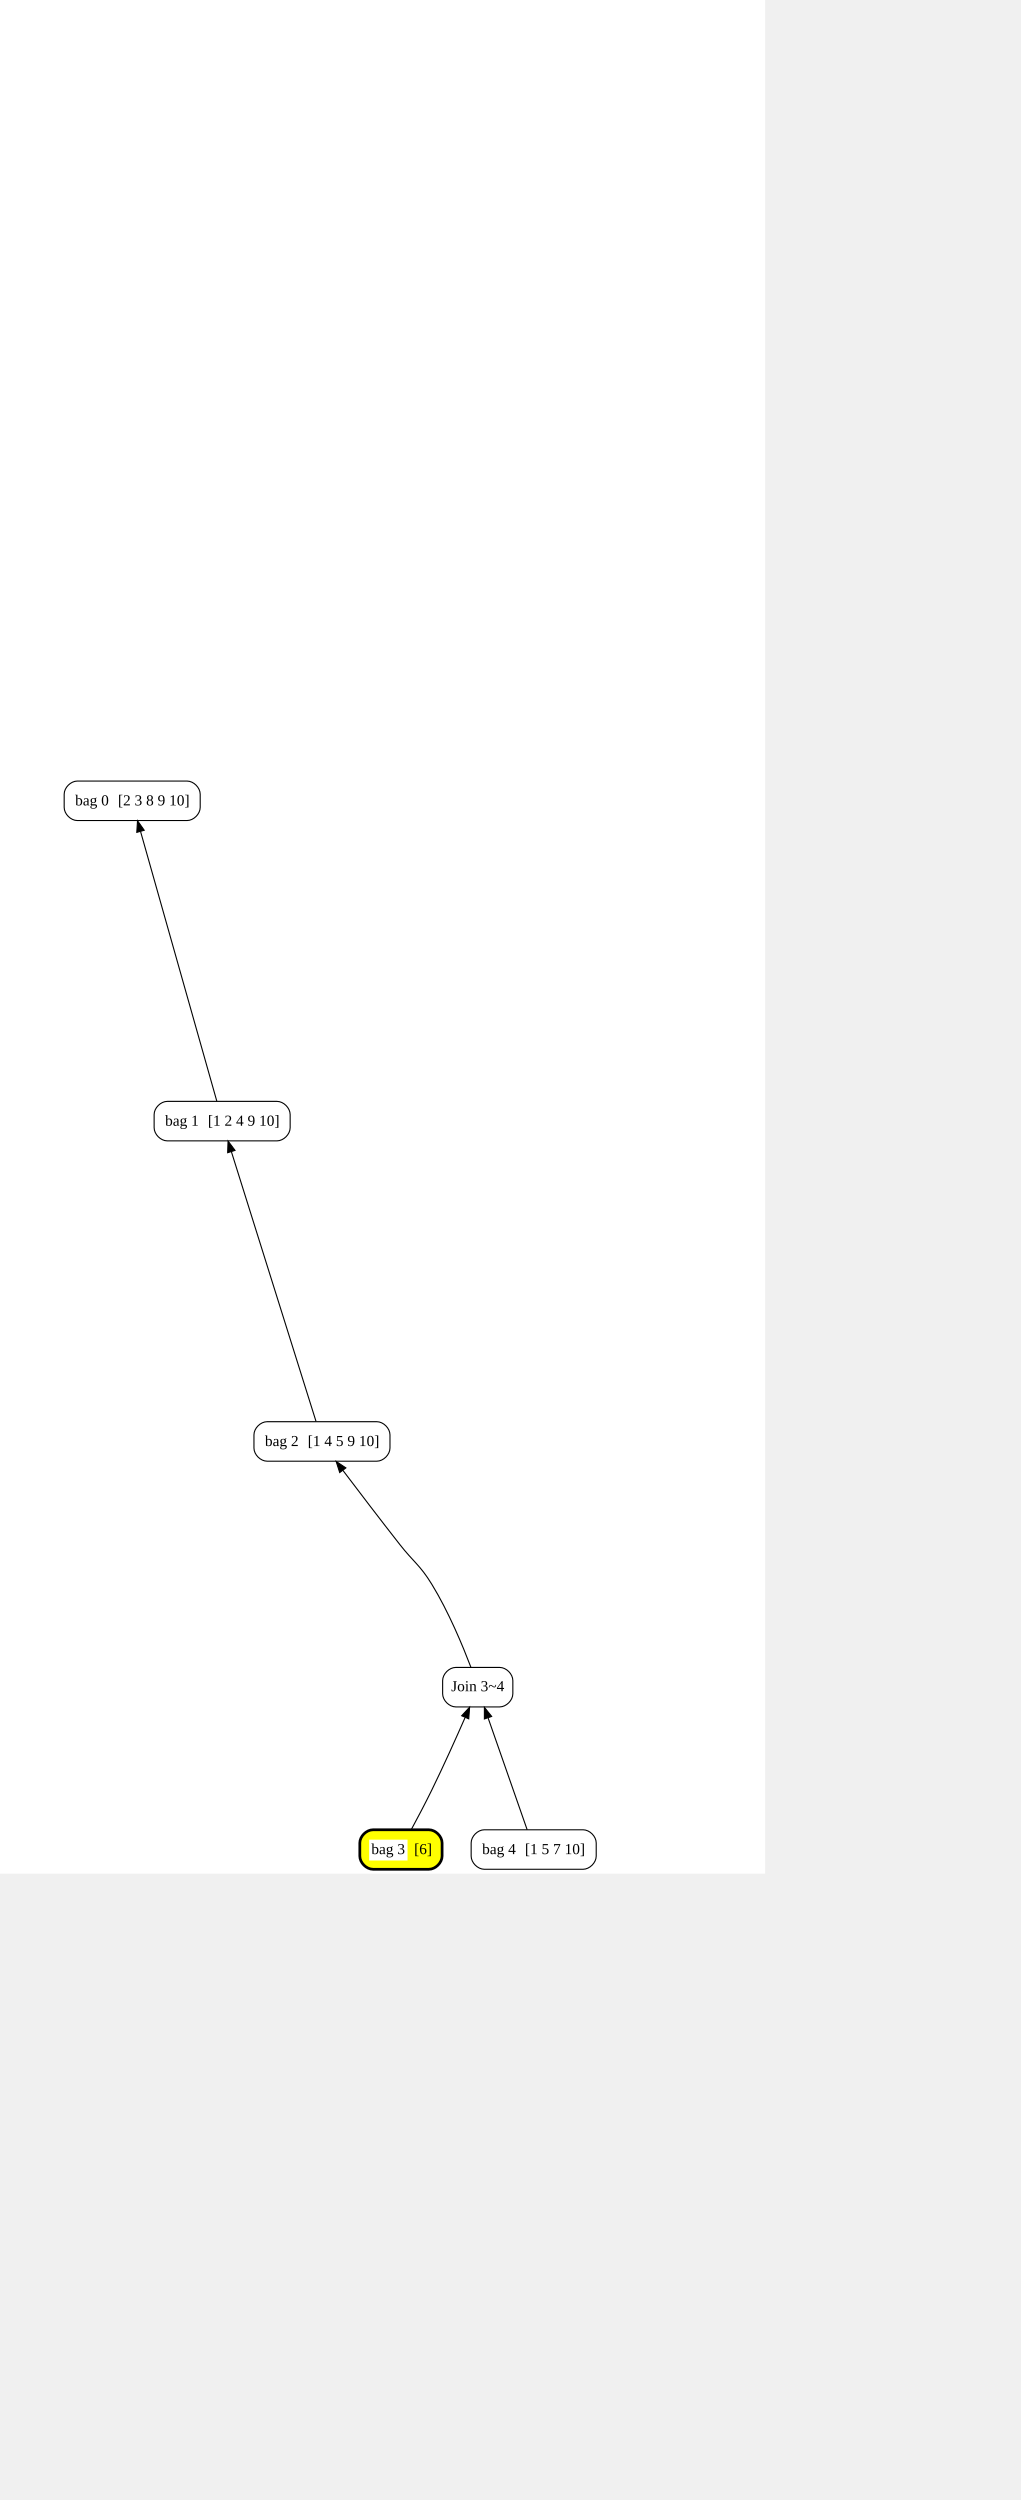
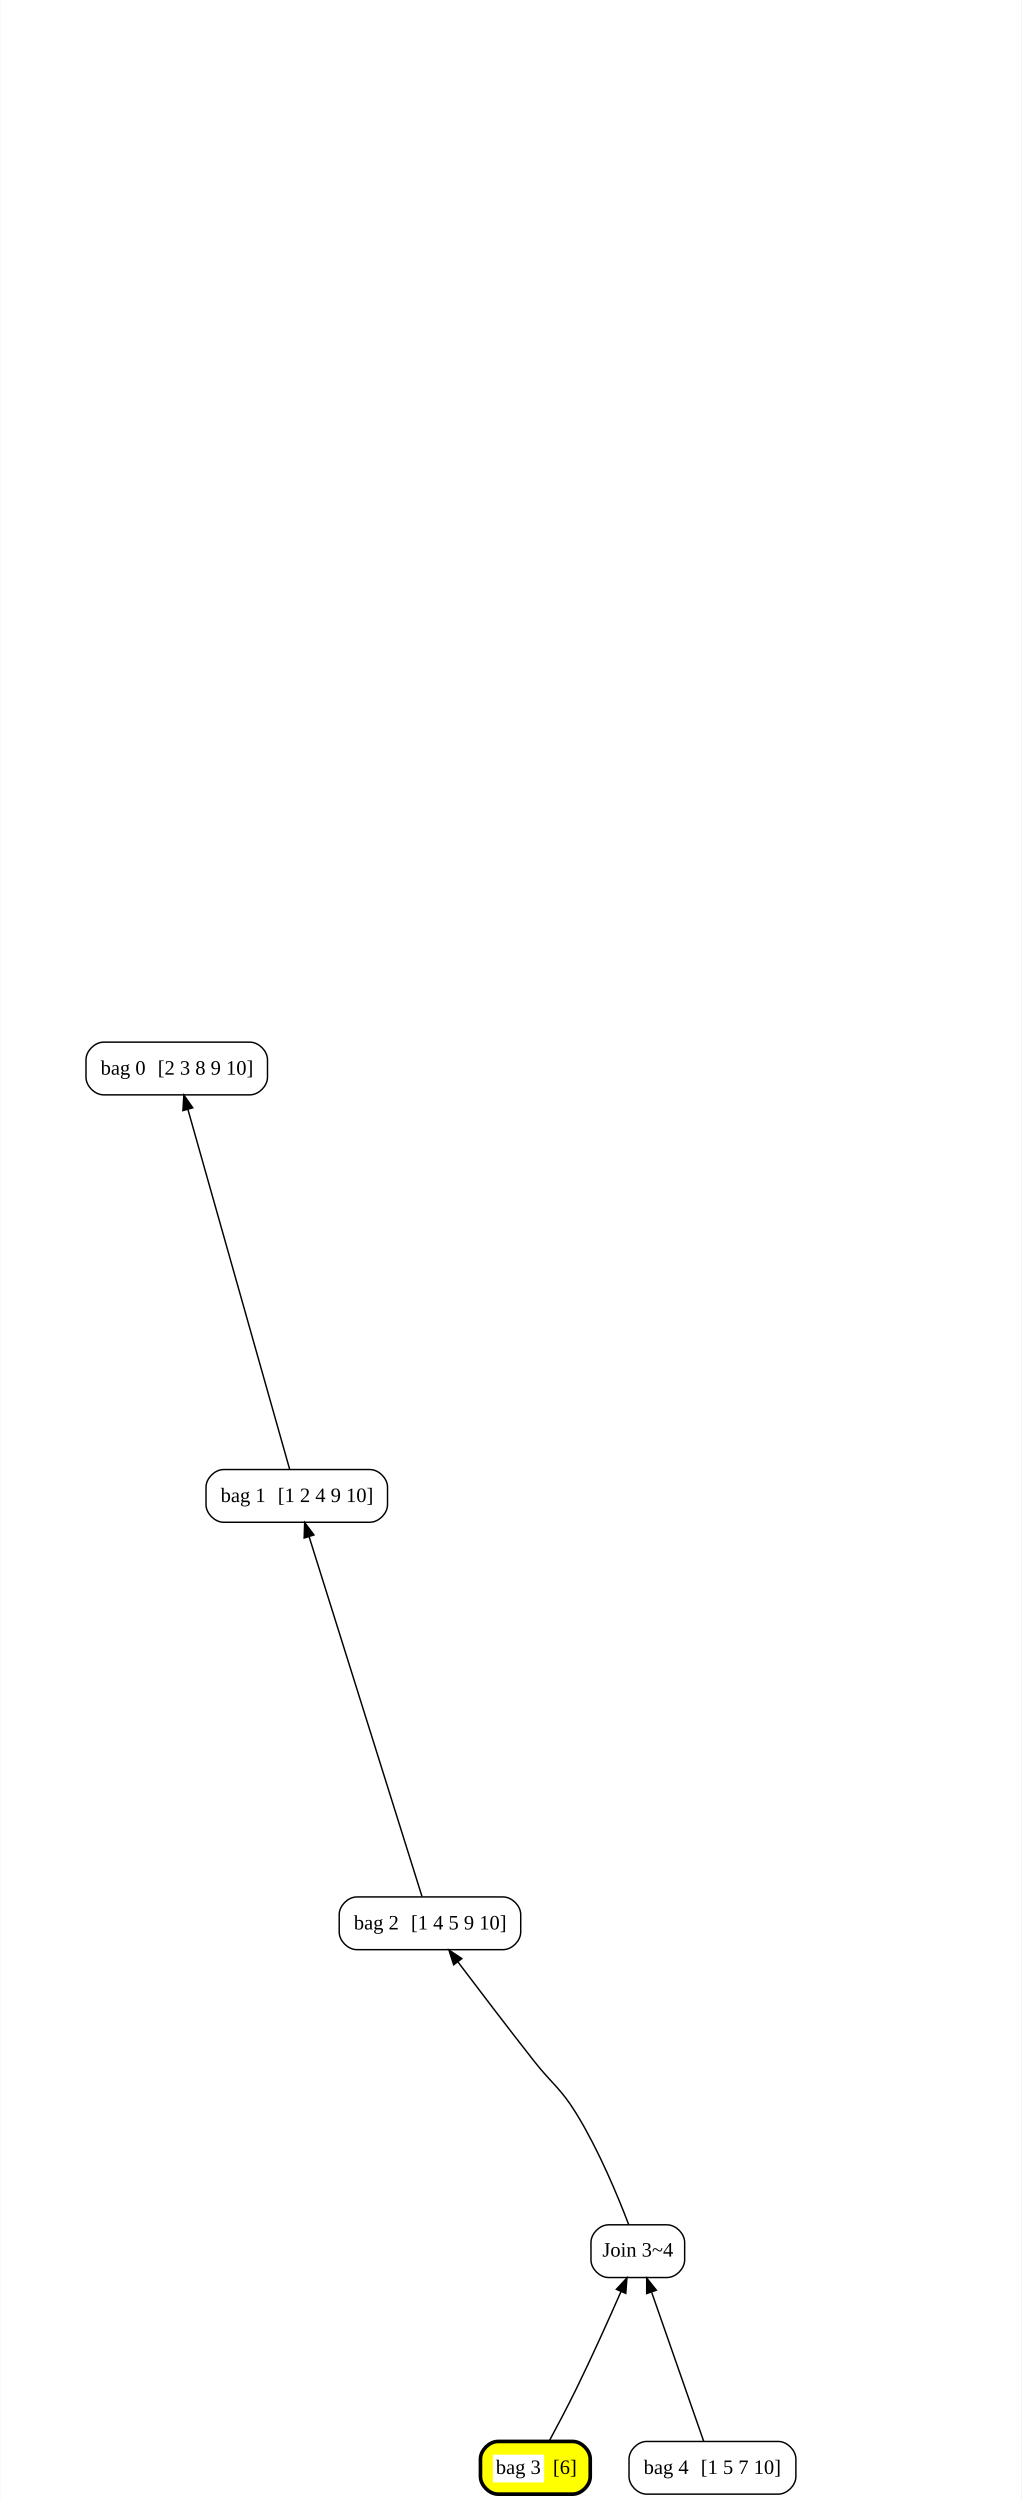
- <svg xmlns="http://www.w3.org/2000/svg" width="2422pt" height="5931pt">
-   <g id="graph0" class="graph" transform="scale(3.47 3.47) rotate(0) translate(4 1704)">
+ <svg xmlns="http://www.w3.org/2000/svg" width="698pt" height="1708pt" viewBox="0.00 0.00 697.50 1708.00">
+   <g id="graph0" class="graph" transform="scale(1 1) rotate(0) translate(4 1704)">
    <polygon fill="white" stroke="transparent" points="-4,4 -4,-1704 693.5,-1704 693.5,4 -4,4" />
    <g id="node1" class="node">
      <path fill="white" stroke="black" d="M166.5,-992C166.5,-992 66.5,-992 66.5,-992 60.5,-992 54.5,-986 54.5,-980 54.5,-980 54.5,-968 54.5,-968 54.5,-962 60.5,-956 66.5,-956 66.5,-956 166.5,-956 166.5,-956 172.5,-956 178.5,-962 178.5,-968 178.5,-968 178.5,-980 178.5,-980 178.5,-986 172.5,-992 166.5,-992" />
      <polygon fill="white" stroke="transparent" points="62.5,-964 62.5,-983 97.5,-983 97.5,-964 62.5,-964" />
      <text text-anchor="start" x="64.5" y="-969.8" font-family="Times New Roman,serif" font-size="14.00">bag 0</text>
      <text text-anchor="start" x="103.5" y="-969.8" font-family="Times New Roman,serif" font-size="14.00">[2 3 8 9 10]</text>
    </g>
    <g id="node2" class="node">
      <path fill="white" stroke="black" d="M248.5,-700C248.5,-700 148.5,-700 148.5,-700 142.5,-700 136.5,-694 136.5,-688 136.5,-688 136.5,-676 136.5,-676 136.5,-670 142.5,-664 148.5,-664 148.5,-664 248.5,-664 248.5,-664 254.5,-664 260.5,-670 260.5,-676 260.5,-676 260.5,-688 260.5,-688 260.5,-694 254.5,-700 248.5,-700" />
      <polygon fill="white" stroke="transparent" points="144.5,-672 144.5,-691 179.5,-691 179.5,-672 144.5,-672" />
      <text text-anchor="start" x="146.5" y="-677.8" font-family="Times New Roman,serif" font-size="14.00">bag 1</text>
      <text text-anchor="start" x="185.5" y="-677.8" font-family="Times New Roman,serif" font-size="14.00">[1 2 4 9 10]</text>
    </g>
    <g id="edge1" class="edge">
      <path fill="none" stroke="black" d="M193.62,-700.27C179.86,-748.93 140.7,-887.4 124.1,-946.14" />
      <polygon fill="black" stroke="black" points="120.71,-945.24 121.36,-955.82 127.45,-947.15 120.71,-945.24" />
    </g>
    <g id="node3" class="node">
      <path fill="white" stroke="black" d="M339.5,-408C339.5,-408 239.5,-408 239.5,-408 233.5,-408 227.5,-402 227.5,-396 227.5,-396 227.5,-384 227.5,-384 227.5,-378 233.5,-372 239.5,-372 239.5,-372 339.5,-372 339.5,-372 345.5,-372 351.5,-378 351.5,-384 351.5,-384 351.5,-396 351.5,-396 351.5,-402 345.5,-408 339.5,-408" />
      <polygon fill="white" stroke="transparent" points="235.5,-380 235.5,-399 270.5,-399 270.5,-380 235.5,-380" />
      <text text-anchor="start" x="237.5" y="-385.8" font-family="Times New Roman,serif" font-size="14.00">bag 2</text>
      <text text-anchor="start" x="276.5" y="-385.8" font-family="Times New Roman,serif" font-size="14.00">[1 4 5 9 10]</text>
    </g>
    <g id="edge2" class="edge">
      <path fill="none" stroke="black" d="M284.08,-408.27C268.81,-456.93 225.36,-595.4 206.93,-654.14" />
      <polygon fill="black" stroke="black" points="203.55,-653.23 203.89,-663.82 210.23,-655.32 203.55,-653.23" />
    </g>
    <g id="node4" class="node">
      <path fill="yellow" stroke="black" stroke-width="2.5" d="M387,-36C387,-36 336,-36 336,-36 330,-36 324,-30 324,-24 324,-24 324,-12 324,-12 324,-6 330,0 336,0 336,0 387,0 387,0 393,0 399,-6 399,-12 399,-12 399,-24 399,-24 399,-30 393,-36 387,-36" />
      <polygon fill="white" stroke="transparent" points="332.5,-8 332.5,-27 367.5,-27 367.5,-8 332.5,-8" />
      <text text-anchor="start" x="334.5" y="-13.8" font-family="Times New Roman,serif" font-size="14.00">bag 3</text>
      <text text-anchor="start" x="373.5" y="-13.8" font-family="Times New Roman,serif" font-size="14.00">[6]</text>
    </g>
    <g id="node9" class="node">
      <path fill="white" stroke="black" d="M451.5,-184C451.5,-184 411.5,-184 411.5,-184 405.5,-184 399.5,-178 399.5,-172 399.5,-172 399.5,-160 399.5,-160 399.5,-154 405.5,-148 411.5,-148 411.5,-148 451.5,-148 451.5,-148 457.5,-148 463.5,-154 463.5,-160 463.5,-160 463.5,-172 463.5,-172 463.5,-178 457.5,-184 451.5,-184" />
      <text text-anchor="middle" x="431.5" y="-162.3" font-family="Times New Roman,serif" font-size="14.00">Join 3~4</text>
    </g>
    <g id="edge8" class="edge">
      <path fill="none" stroke="black" d="M370.85,-36.05C376.43,-46.37 383.55,-59.85 389.5,-72 400.33,-94.12 411.78,-119.64 419.99,-138.35" />
      <polygon fill="black" stroke="black" points="416.87,-139.95 424.07,-147.71 423.28,-137.15 416.87,-139.95" />
    </g>
    <g id="node5" class="node">
      <path fill="white" stroke="black" d="M527.5,-36C527.5,-36 437.5,-36 437.5,-36 431.5,-36 425.5,-30 425.5,-24 425.5,-24 425.5,-12 425.5,-12 425.5,-6 431.5,0 437.5,0 437.5,0 527.5,0 527.5,0 533.5,0 539.5,-6 539.5,-12 539.5,-12 539.5,-24 539.5,-24 539.5,-30 533.5,-36 527.5,-36" />
      <polygon fill="white" stroke="transparent" points="433.5,-8 433.5,-27 468.5,-27 468.5,-8 433.5,-8" />
      <text text-anchor="start" x="435.5" y="-13.8" font-family="Times New Roman,serif" font-size="14.00">bag 4</text>
      <text text-anchor="start" x="474.5" y="-13.8" font-family="Times New Roman,serif" font-size="14.00">[1 5 7 10]</text>
    </g>
    <g id="edge9" class="edge">
      <path fill="none" stroke="black" d="M476.55,-36.03C467.81,-61.06 451.4,-108.04 440.98,-137.85" />
      <polygon fill="black" stroke="black" points="437.56,-137.03 437.57,-147.62 444.17,-139.34 437.56,-137.03" />
    </g>
    <g id="edge10" class="edge">
      <path fill="none" stroke="black" d="M425.29,-184.11C417.99,-203.28 404.9,-234.95 389.5,-260 378.74,-277.5 373.18,-279.83 360.5,-296 342.67,-318.73 322.74,-344.91 308.54,-363.69" />
      <polygon fill="black" stroke="black" points="305.68,-361.67 302.45,-371.76 311.27,-365.88 305.68,-361.67" />
    </g>
  </g>
</svg>
